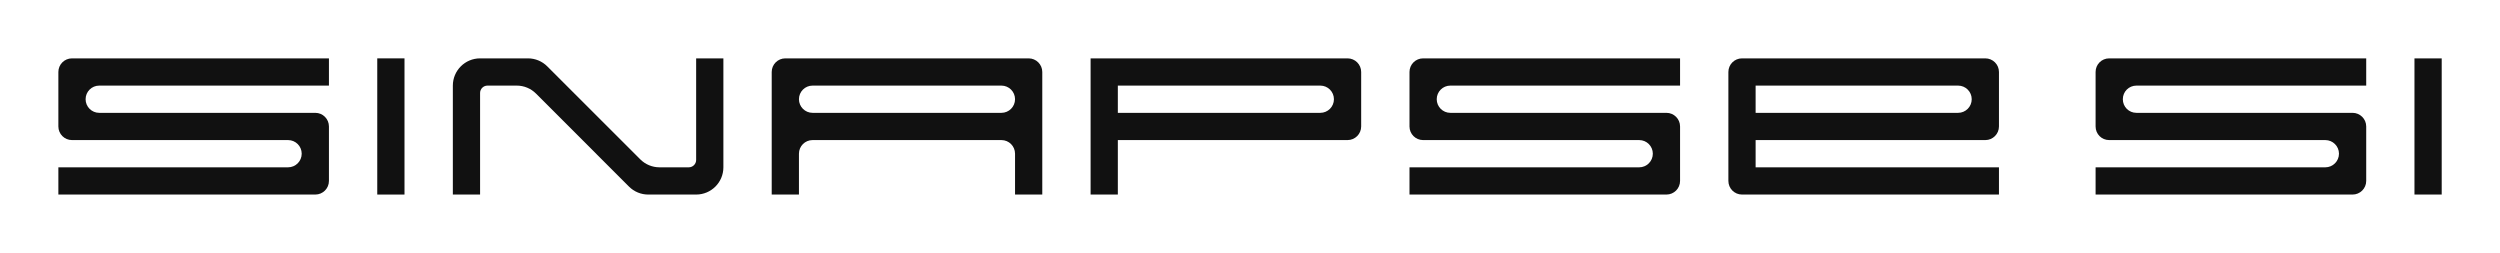
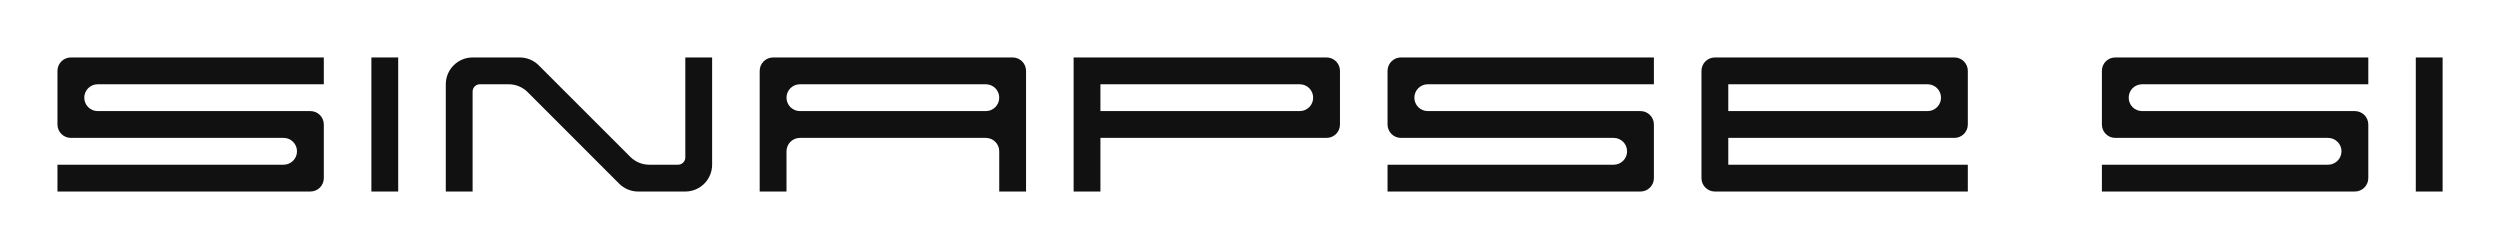
- <svg xmlns="http://www.w3.org/2000/svg" width="1284.999" height="130.000" viewBox="0 0 1284.999 130.000">
+ <svg xmlns="http://www.w3.org/2000/svg" width="1305.327" height="130" viewBox="0 0 1305.327 130">
  <defs>
    <linearGradient id="si-silver" x1="0" y1="0" x2=".18" y2="1">
      <stop stop-color="#fafafa" />
      <stop offset=".18" stop-color="#77777c" />
      <stop offset=".41" stop-color="#f8f8fa" />
      <stop offset=".49" stop-color="#68686e" />
      <stop offset=".7" stop-color="#dfdfe2" />
      <stop offset="1" stop-color="#b2b2b8" />
    </linearGradient>
    <linearGradient id="si-glass" x1="0" y1="0" x2=".24" y2="1">
      <stop stop-color="#33333a" stop-opacity=".92" />
      <stop offset=".16" stop-color="#b8b8c0" stop-opacity=".26" />
      <stop offset=".4" stop-color="#33333a" stop-opacity=".12" />
      <stop offset=".49" stop-color="#33333a" stop-opacity=".82" />
      <stop offset=".56" stop-color="#b8b8c0" stop-opacity=".1" />
      <stop offset=".82" stop-color="#33333a" stop-opacity=".15" />
      <stop offset="1" stop-color="#33333a" stop-opacity=".8" />
    </linearGradient>
    <linearGradient id="si-frost" x2=".8" y2="1">
      <stop stop-color="#33333a" stop-opacity=".85" />
      <stop offset="1" stop-color="#b8b8c0" stop-opacity=".5" />
    </linearGradient>
    <linearGradient id="si-edge" x2=".1" y2="1">
      <stop stop-color="#33333a" />
      <stop offset=".28" stop-color="#b8b8c0" />
      <stop offset=".49" stop-color="#33333a" />
      <stop offset=".63" stop-color="#b8b8c0" />
      <stop offset="1" stop-color="#33333a" />
    </linearGradient>
  </defs>
  <g fill="#111111">
    <g transform="translate(30 30)">
      <g transform="scale(1.492537) translate(-33.28 -33.28)">
        <path d="M117.08,42.66h9.38v-9.38H37.97c-2.59,0-4.69,2.1-4.69,4.69v18.76c0,2.59,2.1,4.69,4.69,4.69h4.69s69.73,0,69.73,0c2.59,0,4.69,2.1,4.69,4.69h0c0,2.59-2.1,4.69-4.69,4.69H42.66s-9.38,0-9.38,0v9.38h88.49c2.59,0,4.69-2.1,4.69-4.69v-18.76c0-2.59-2.1-4.69-4.69-4.69h-4.69s-69.73,0-69.73,0c-2.59,0-4.69-2.1-4.69-4.69h0c0-2.59,2.1-4.69,4.69-4.69h69.73Z" />
        <path d="M143.1 33.28h9.38v46.9h-9.38Z" />
        <path d="M252.92,33.28v34.98c0,1.4-1.14,2.54-2.54,2.54h-10.08c-2.49,0-4.87-.99-6.63-2.75l-6.63-6.63-6.64-6.63-12.13-12.13h0l-6.63-6.63c-1.76-1.76-4.14-2.75-6.63-2.75h-9.37s-7.13,0-7.13,0h0c-5.18,0-9.38,4.2-9.38,9.38h0s0,0,0,0v37.52h9.38v-34.98c0-1.4,1.14-2.54,2.54-2.54h10.09c2.49,0,4.87.99,6.63,2.75l16.01,16.01,6.63,6.64,2.74,2.74,6.63,6.63c1.76,1.76,4.14,2.75,6.63,2.75h9.39s7.12,0,7.12,0h0c5.18,0,9.38-4.2,9.38-9.38h0v-37.52h-9.38Z" />
        <path d="M278.94,37.97v42.21h9.38v-14.07c0-2.59,2.1-4.69,4.69-4.69h65.04c2.59,0,4.69,2.1,4.69,4.69v14.07h9.38v-42.21c0-2.59-2.1-4.69-4.69-4.69h-83.8c-2.59,0-4.69,2.1-4.69,4.69ZM358.05,52.04h-65.04c-2.59,0-4.69-2.1-4.69-4.69h0c0-2.59,2.1-4.69,4.69-4.69h65.04c2.59,0,4.69,2.1,4.69,4.69h0c0,2.59-2.1,4.69-4.69,4.69Z" />
        <path d="M388.76,33.28v46.9h9.38v-18.76h79.11c2.59,0,4.69-2.1,4.69-4.69v-18.76c0-2.59-2.1-4.69-4.69-4.69h-88.49ZM467.87,52.04h-69.73v-9.38h69.73c2.59,0,4.69,2.1,4.69,4.69h0c0,2.59-2.1,4.69-4.69,4.69Z" />
        <path d="M507.96,47.35h0c0,2.59,2.1,4.69,4.69,4.69h74.42c2.59,0,4.69,2.1,4.69,4.69v18.76c0,2.59-2.1,4.69-4.69,4.69h-88.49v-9.38h79.11c2.59,0,4.69-2.1,4.69-4.69h0c0-2.59-2.1-4.69-4.69-4.69h-74.42c-2.59,0-4.69-2.1-4.69-4.69v-18.76c0-2.59,2.1-4.69,4.69-4.69h88.49v9.38h-79.11c-2.59,0-4.69,2.1-4.69,4.69Z" />
        <path d="M692.2,33.28h-79.11c-2.59,0-4.69,2.1-4.69,4.69v37.52c0,2.59,2.1,4.69,4.69,4.69h88.49v-9.38h-83.8v-9.38h79.11c2.59,0,4.69-2.1,4.69-4.69v-18.76c0-2.59-2.1-4.69-4.69-4.69h-4.69ZM687.51,52.04h-69.73s0-9.38,0-9.38h69.73c2.59,0,4.69,2.1,4.69,4.69h0c0,2.59-2.1,4.69-4.69,4.69Z" />
      </g>
-       <path d="M125.1 14.0H139.1V0.0H7.0C3.1 0.0 0.0 3.1 0.0 7.0V35.0C0.0 38.9 3.1 42.0 7.0 42.0H118.1C121.9 42.0 125.1 45.1 125.1 49.0C125.1 52.9 121.9 56.0 118.1 56.0H0.0V70.0H132.1C135.9 70.0 139.1 66.9 139.1 63.0V35.0C139.1 31.1 135.9 28.0 132.1 28.0H21.0C17.1 28.0 14.0 24.9 14.0 21.0C14.0 17.1 17.1 14.0 21.0 14.0H125.1ZM163.9 0.0H177.9V70.0H163.9V0.0Z" transform="translate(1047.134 0)" />
+       <path d="M125.1 14.0H139.1V0.0H7.0C3.1 0.0 0.0 3.1 0.0 7.0V35.0C0.0 38.9 3.1 42.0 7.0 42.0H118.1C121.9 42.0 125.1 45.1 125.1 49.0C125.1 52.9 121.9 56.0 118.1 56.0H0.0V70.0H132.1C135.9 70.0 139.1 66.9 139.1 63.0V35.0C139.1 31.1 135.9 28.0 132.1 28.0H21.0C17.1 28.0 14.0 24.9 14.0 21.0C14.0 17.1 17.1 14.0 21.0 14.0H125.1ZM163.9 0.0H177.9V70.0H163.9V0.0Z" transform="translate(1067.463 0)" />
    </g>
  </g>
</svg>
